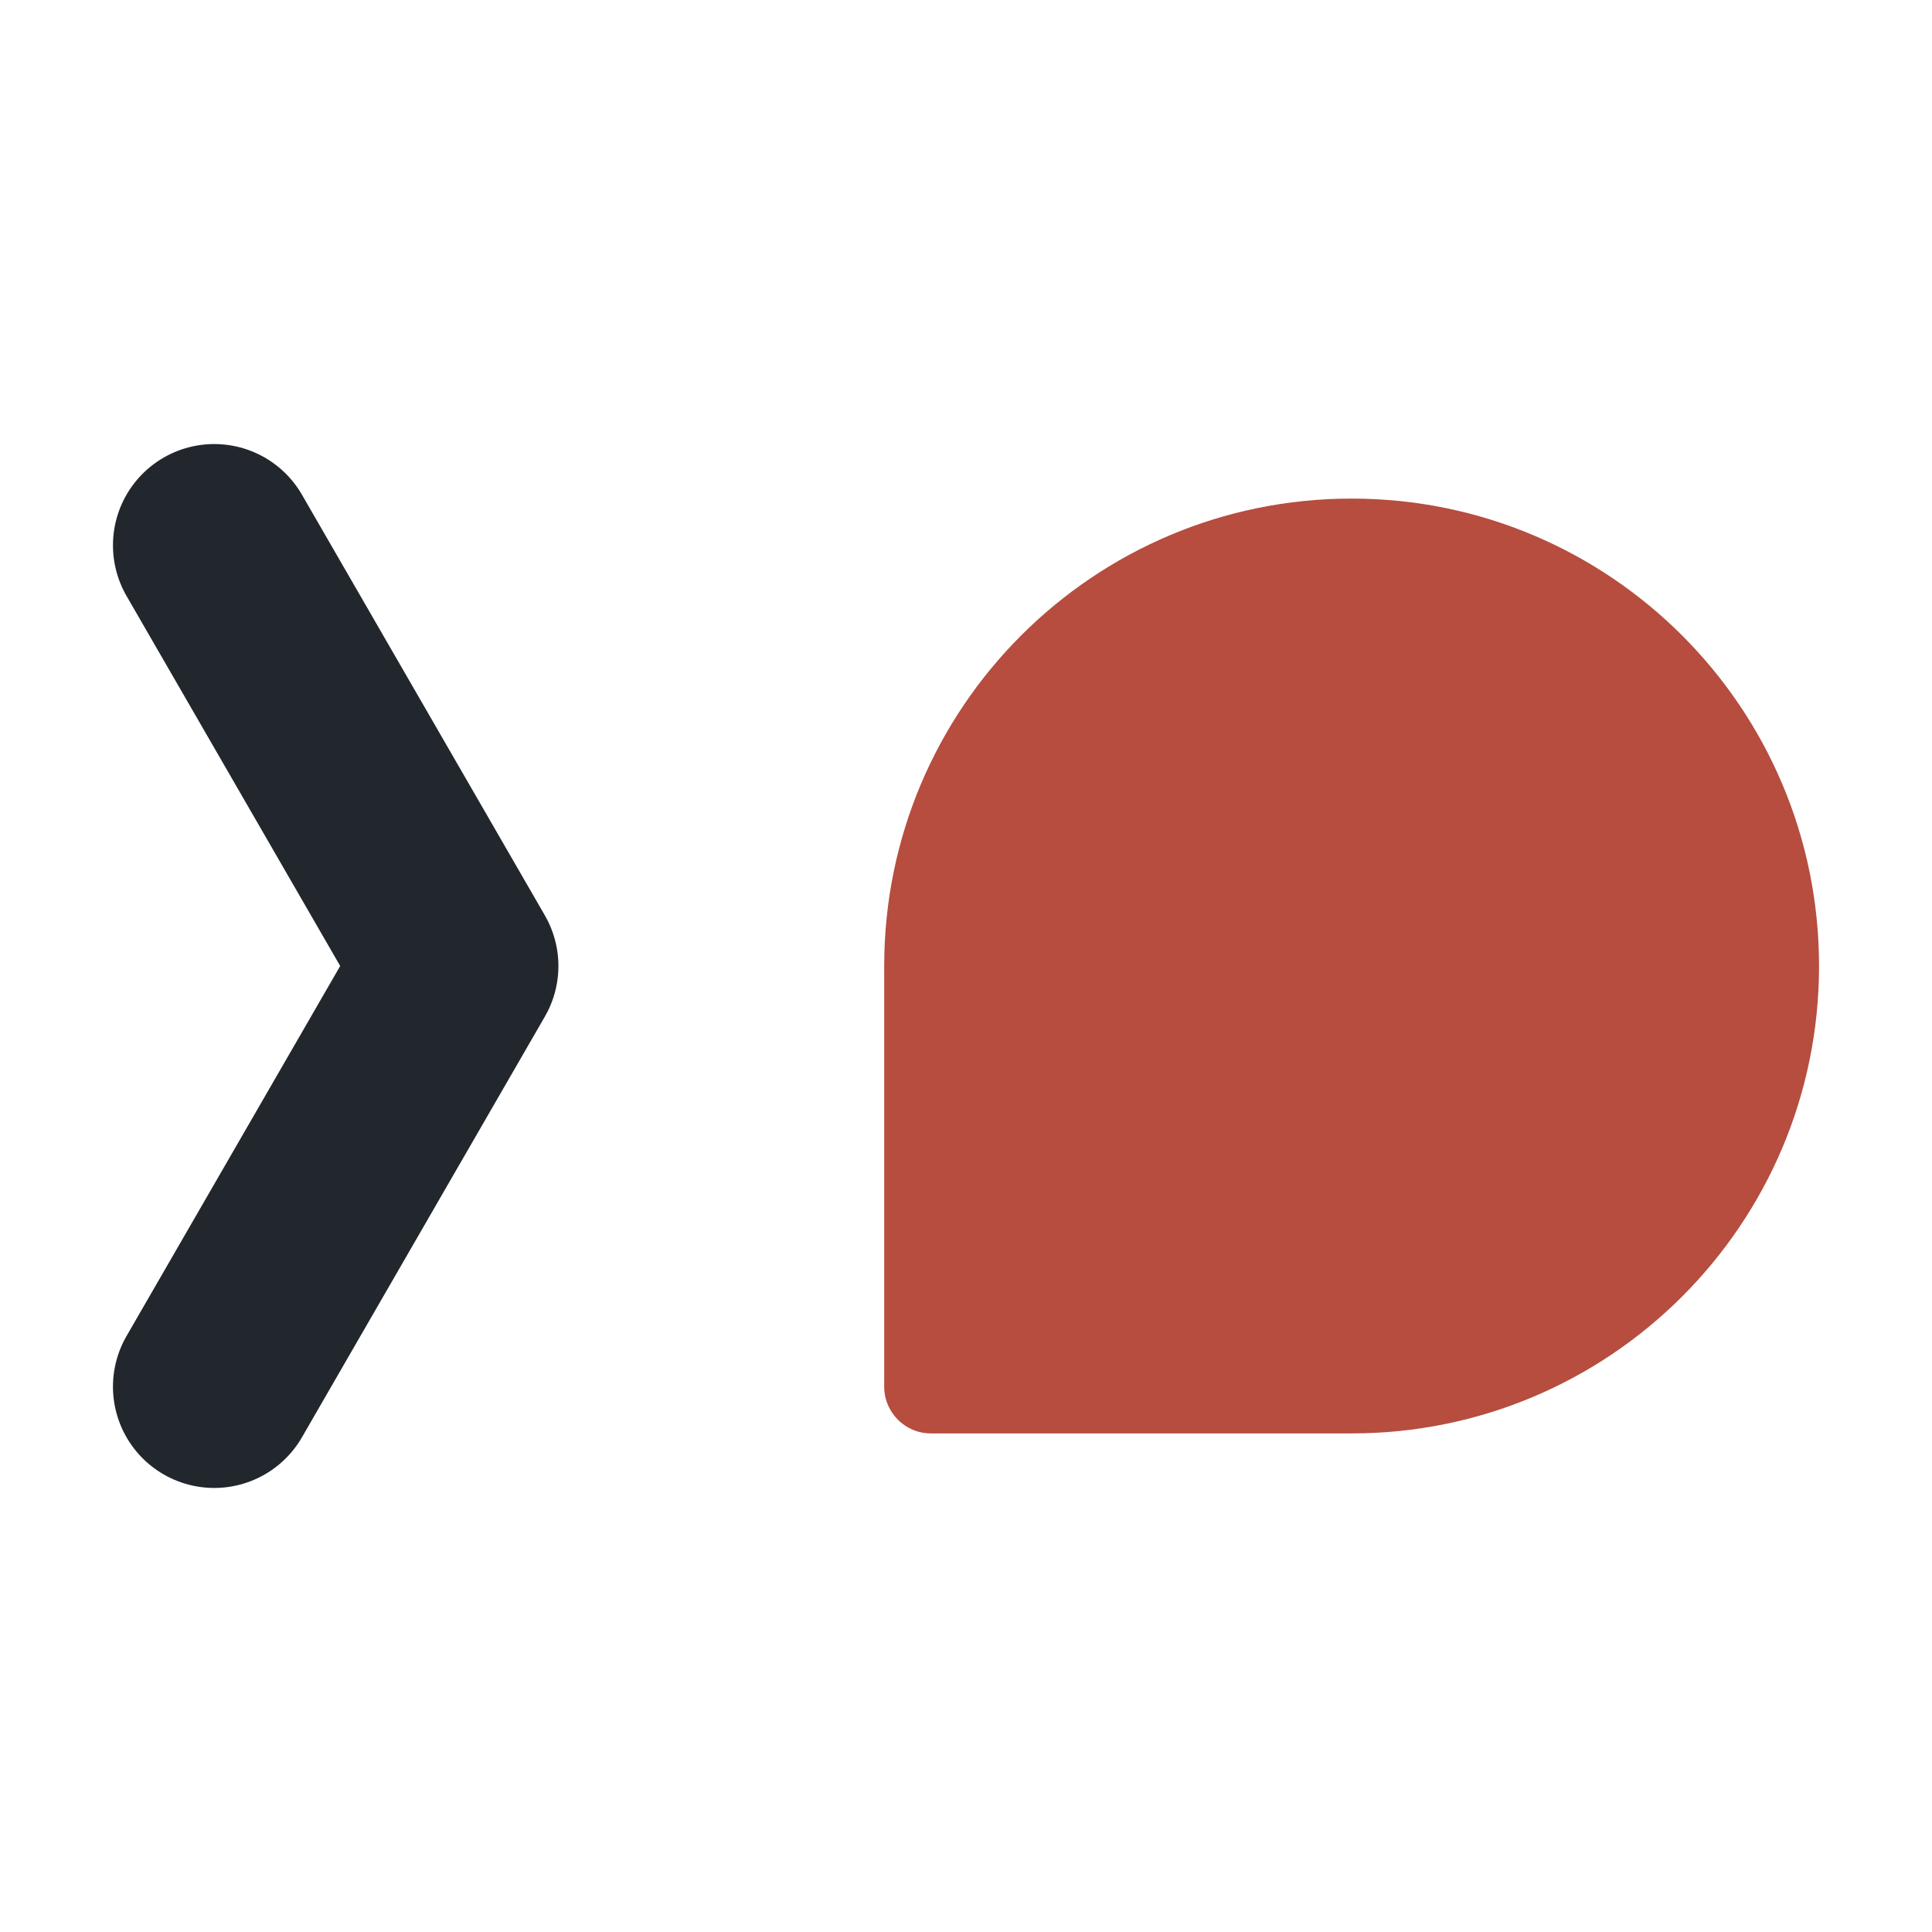
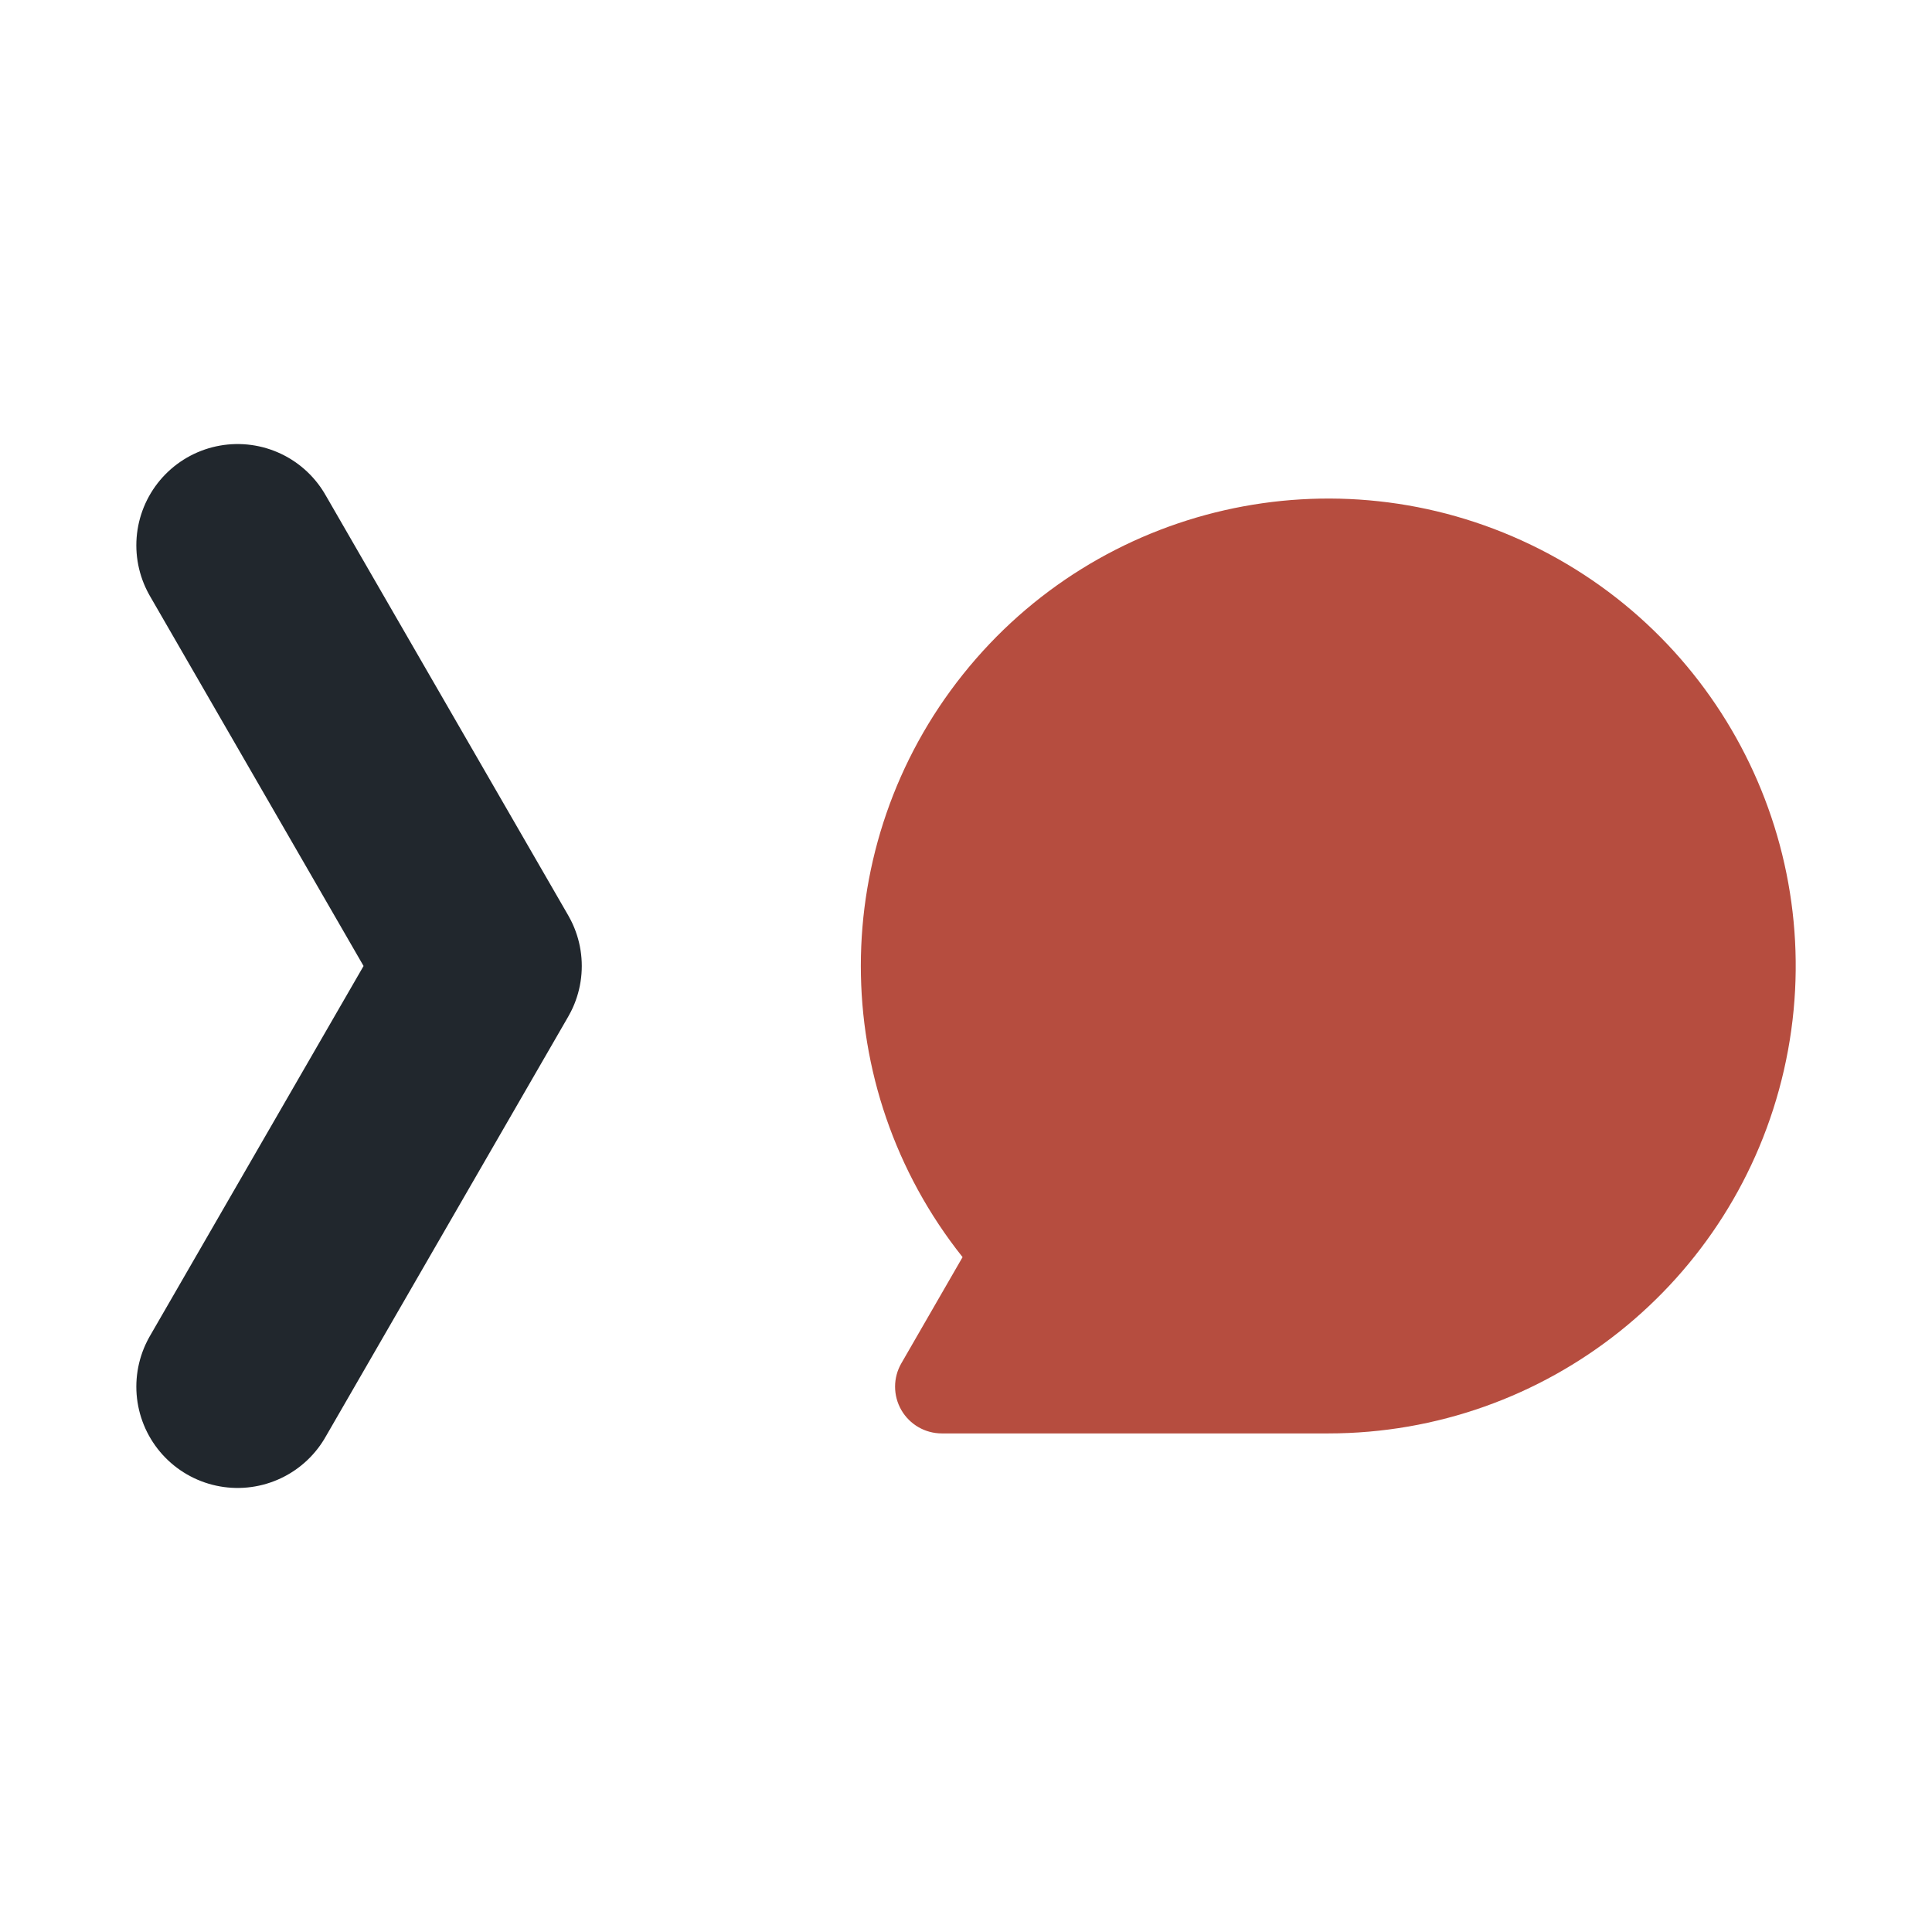
- <svg xmlns="http://www.w3.org/2000/svg" viewBox="-14.5 -174 248 248" role="img" aria-label="The Chatbot">
+ <svg xmlns="http://www.w3.org/2000/svg" viewBox="-17.5 -174 248 248" role="img" aria-label="The Chatbot">
  <path d="M13 -104L44.18 -50L13 4" fill="none" stroke="#21272D" stroke-width="26" stroke-linecap="round" stroke-linejoin="round" />
-   <path transform="translate(99 0)" d="M0 10V-50A60 60 0 0 1 60 -110A60 60 0 0 1 120 -50A60 60 0 0 1 60 10H6A6 6 0 0 1 0 4Z" fill="#B64D3F" />
+   <path transform="translate(93 0)" d="M60 10H10.39A6 6 0 0 1 5.2 1L13.06 -12.63A60 60 0 1 1 60 10Z" fill="#B64D3F" />
</svg>
